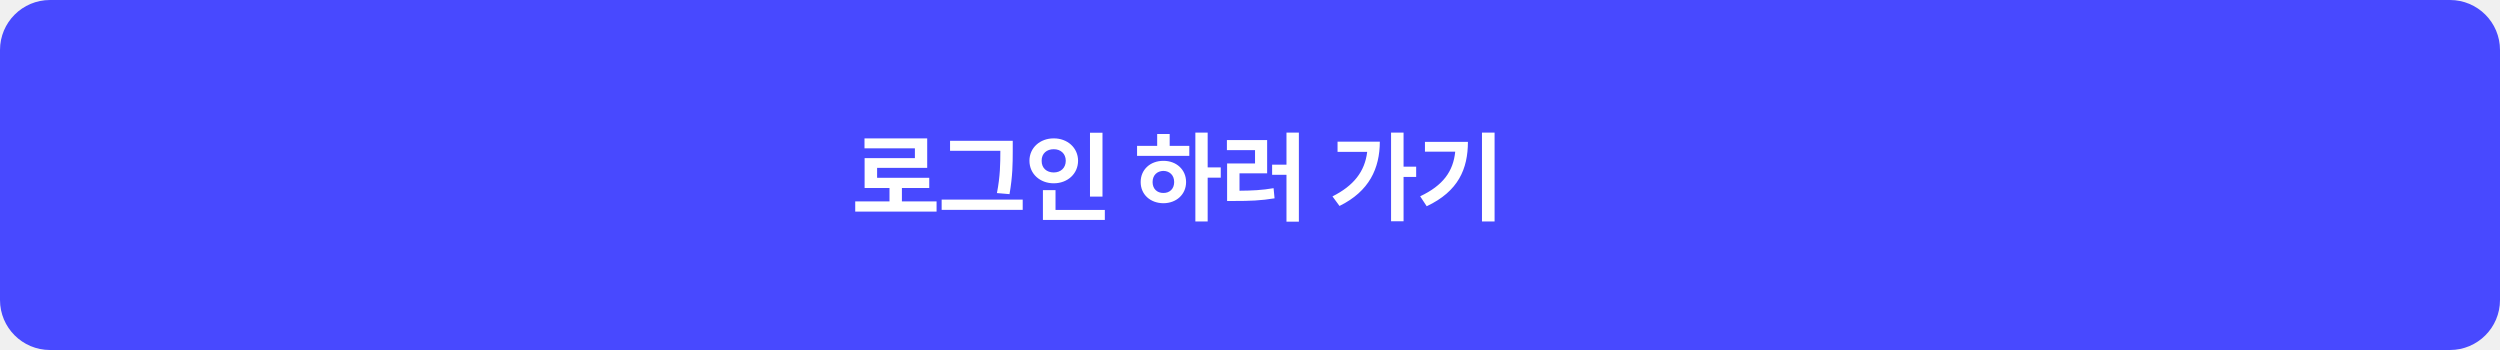
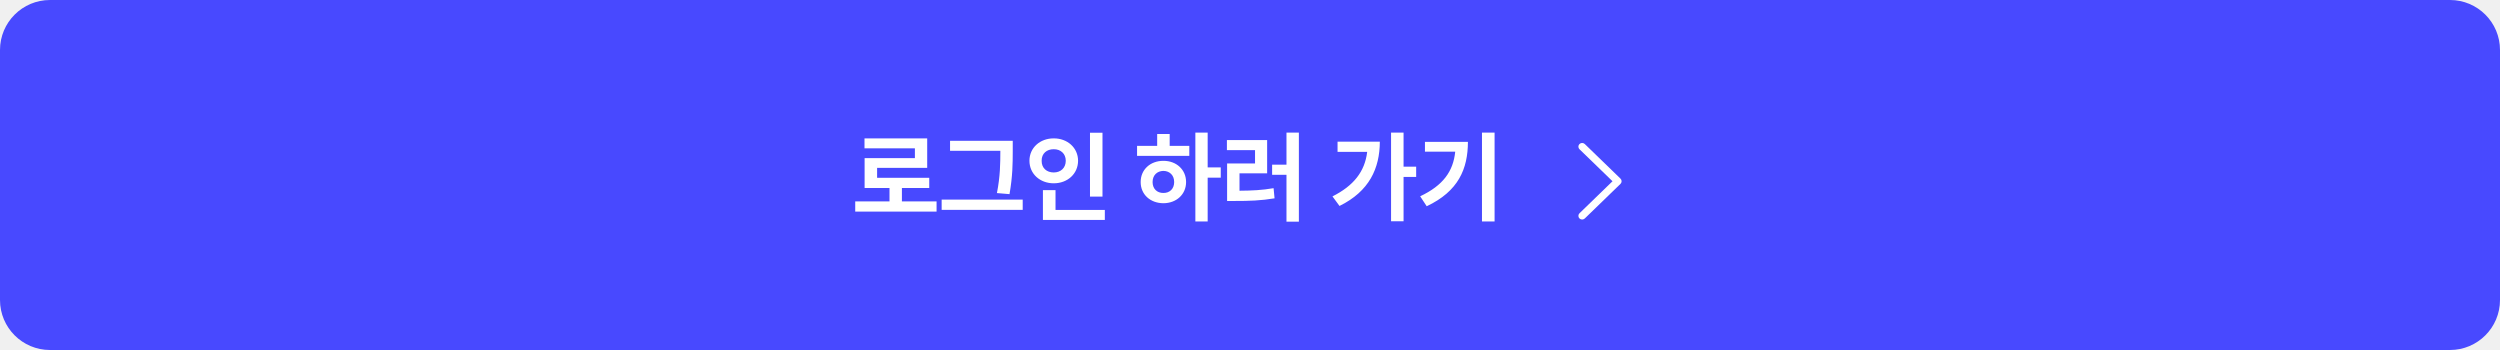
<svg xmlns="http://www.w3.org/2000/svg" width="400" height="56" viewBox="0 0 400 56" fill="none">
  <rect width="400" height="56" rx="8" fill="#4849FF" />
  <path d="M149.852 32.219V33.859H136.836V32.219H142.32V30.078H138.336V25.297H146.383V23.734H138.32V22.141H148.352V26.859H140.336V28.453H148.68V30.078H144.305V32.219H149.852ZM162.039 22.531V24.234C162.031 26.188 162.031 28.117 161.523 31.062L159.508 30.891C160.047 28.156 160.047 26.125 160.055 24.234V24.125H152.008V22.531H162.039ZM150.664 33.578V31.938H163.633V33.578H150.664ZM176.398 21.234V31.453H174.398V21.234H176.398ZM164.711 25.719C164.711 23.633 166.414 22.133 168.602 22.141C170.781 22.133 172.484 23.633 172.492 25.719C172.484 27.836 170.781 29.328 168.602 29.328C166.414 29.328 164.711 27.836 164.711 25.719ZM166.664 25.719C166.648 26.906 167.484 27.594 168.602 27.594C169.68 27.594 170.516 26.906 170.523 25.719C170.516 24.562 169.68 23.867 168.602 23.875C167.484 23.867 166.648 24.562 166.664 25.719ZM166.867 35.188V30.422H168.883V33.594H176.773V35.188H166.867ZM193.227 21.219V26.781H195.32V28.422H193.227V35.438H191.258V21.219H193.227ZM181.93 24.938V23.344H185.148V21.438H187.148V23.344H190.289V24.938H181.93ZM182.508 29.125C182.5 27.141 184.047 25.727 186.148 25.734C188.219 25.727 189.773 27.141 189.773 29.125C189.773 31.109 188.219 32.508 186.148 32.516C184.047 32.508 182.5 31.109 182.508 29.125ZM184.414 29.125C184.414 30.227 185.141 30.883 186.148 30.875C187.141 30.883 187.867 30.227 187.867 29.125C187.867 28.031 187.141 27.359 186.148 27.344C185.141 27.359 184.414 28.031 184.414 29.125ZM207.82 21.219V35.469H205.836V27.969H203.539V26.344H205.836V21.219H207.82ZM196.305 24.016V22.406H202.742V27.734H198.32V30.516C200.281 30.5 201.938 30.43 203.773 30.109L203.93 31.734C201.82 32.086 199.891 32.164 197.508 32.156H196.336V26.156H200.805V24.016H196.305ZM224.57 21.219V26.672H226.586V28.312H224.57V35.406H222.57V21.219H224.57ZM213.195 31.422C216.562 29.734 218.375 27.469 218.75 24.297H214.008V22.672H220.773C220.758 26.922 219.102 30.602 214.32 32.953L213.195 31.422ZM239.133 21.219V35.438H237.117V21.219H239.133ZM227.227 31.406C230.898 29.672 232.516 27.422 232.836 24.266H227.992V22.703H234.867C234.859 27.016 233.352 30.602 228.273 33L227.227 31.406Z" fill="white" />
+   <path fill-rule="evenodd" clip-rule="evenodd" d="M252.806 34.865C252.62 34.685 252.62 34.392 252.806 34.212L258.183 29L252.806 23.788C252.62 23.608 252.62 23.315 252.806 23.135C252.992 22.955 253.293 22.955 253.479 23.135L259.194 28.674C259.379 28.854 259.379 29.146 259.194 29.326L253.479 34.865C253.293 35.045 252.992 35.045 252.806 34.865Z" fill="white" stroke="white" stroke-width="0.25" stroke-linecap="round" stroke-linejoin="round" />
</svg>
